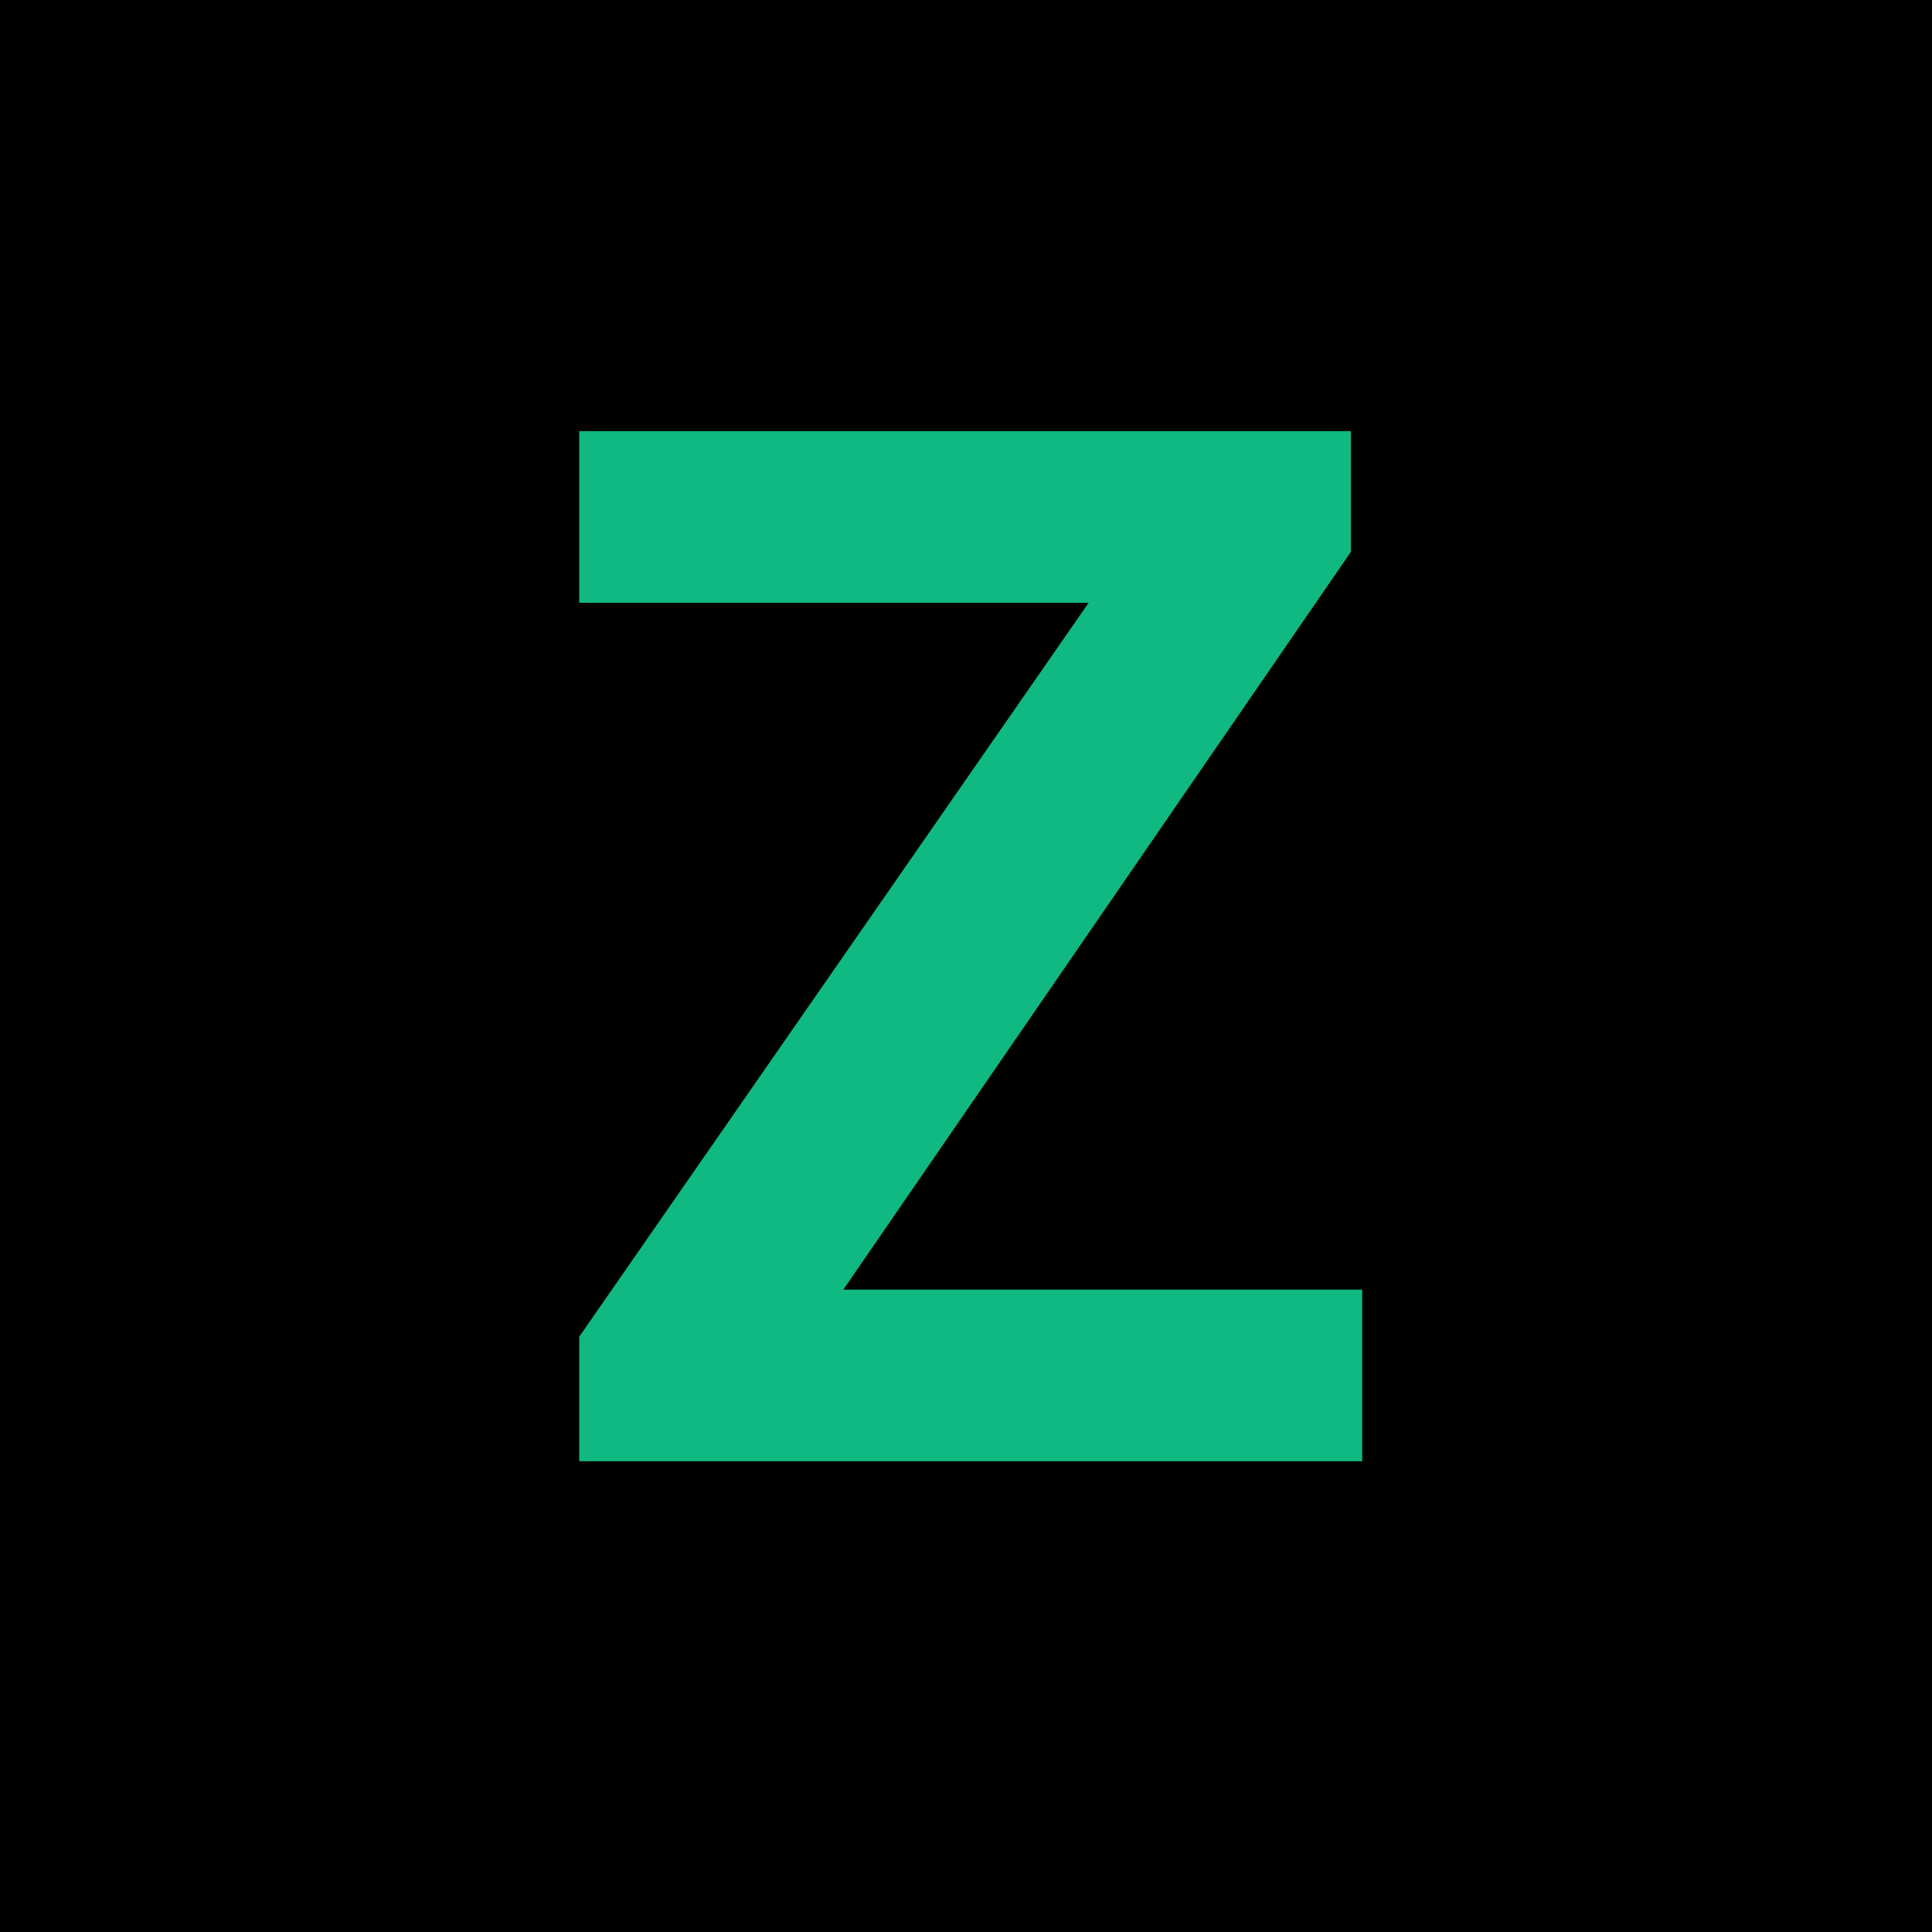
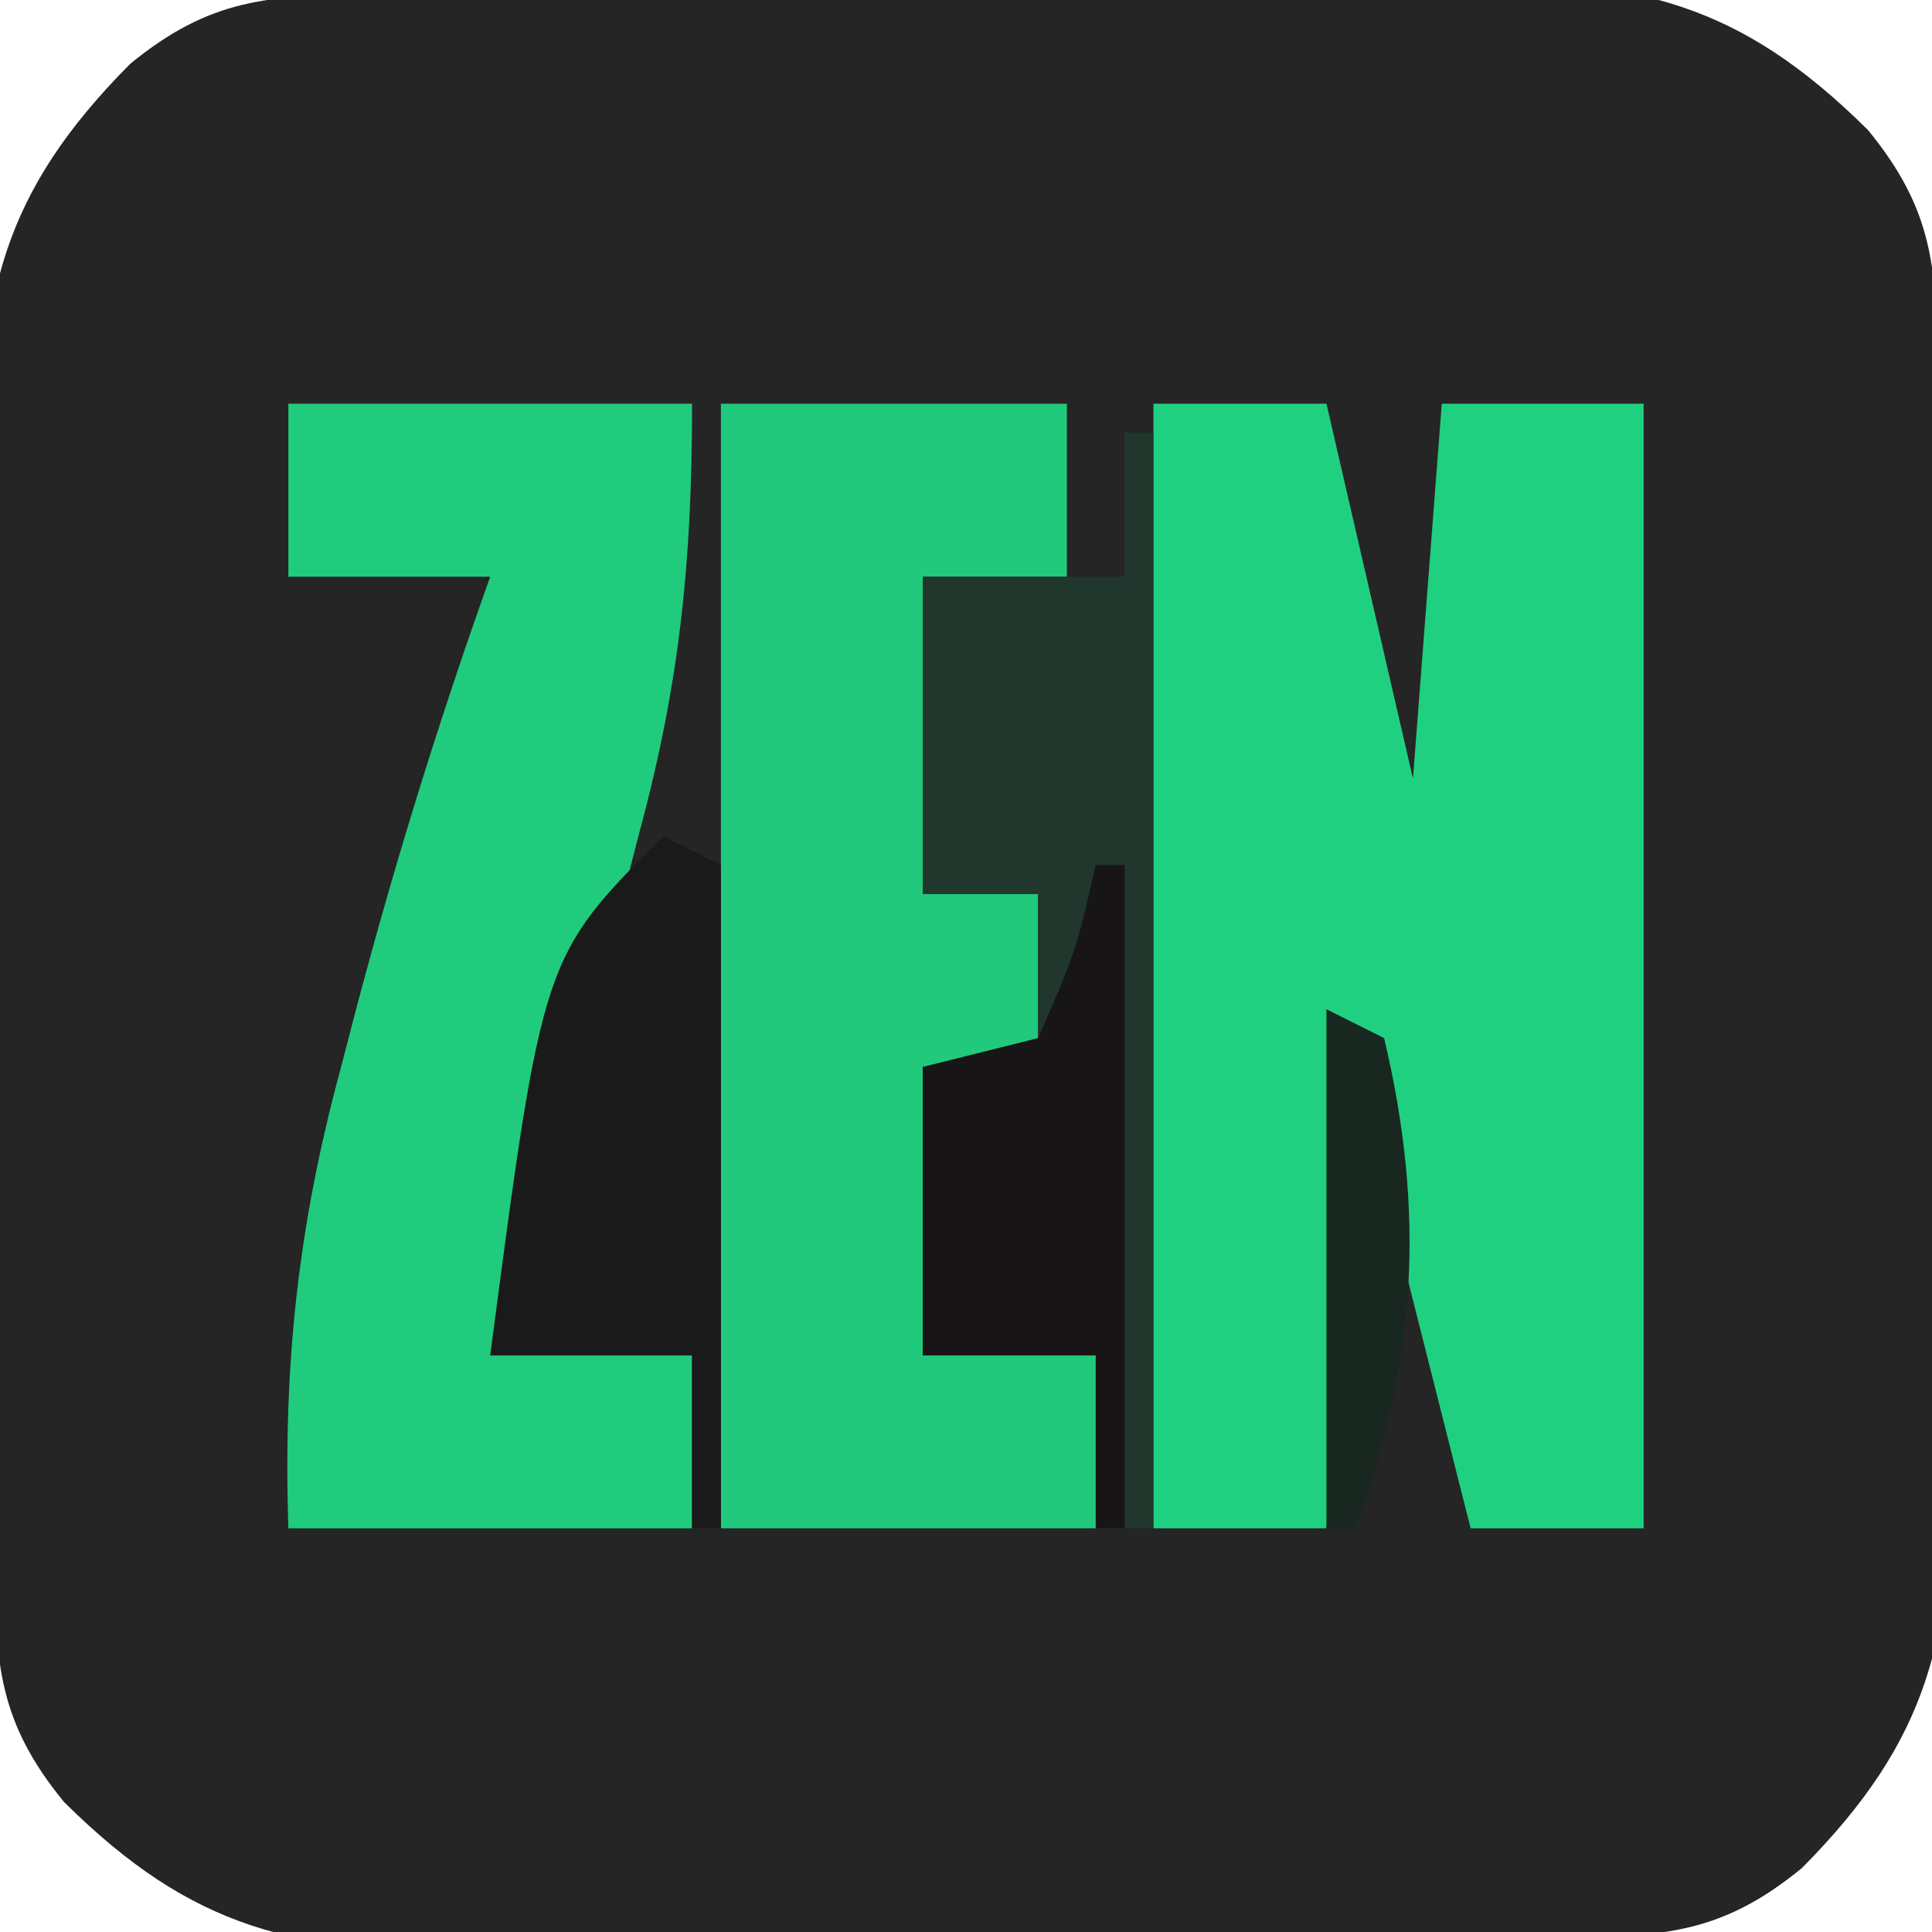
- <svg xmlns="http://www.w3.org/2000/svg" width="16" height="16" viewBox="0 0 16 16">
-   <rect width="16" height="16" fill="#000" />
-   <text x="8" y="8" text-anchor="middle" dominant-baseline="central" font-family="-apple-system, system-ui, 'Segoe UI', Roboto, 'Helvetica Neue', Arial" font-weight="700" font-size="12" fill="#10b981">Z</text>
+ <svg xmlns="http://www.w3.org/2000/svg" version="1.1" width="67" height="67">
+   <path d="M0 0 C1.497 -0.029 1.497 -0.029 3.025 -0.058 C7.603 -0.116 12.18 -0.165 16.758 -0.196 C19.171 -0.218 21.583 -0.252 23.995 -0.299 C27.474 -0.366 30.953 -0.393 34.433 -0.412 C35.506 -0.44 36.579 -0.468 37.685 -0.497 C43.95 -0.48 47.476 0.244 51.987 4.723 C54.262 7.505 54.348 9.489 54.411 13.006 C54.43 14.005 54.45 15.003 54.47 16.032 C54.527 20.609 54.577 25.187 54.607 29.765 C54.629 32.177 54.663 34.589 54.71 37.001 C54.777 40.481 54.804 43.959 54.823 47.439 C54.851 48.512 54.879 49.586 54.908 50.691 C54.891 56.956 54.167 60.482 49.688 64.994 C46.907 67.268 44.922 67.354 41.405 67.417 C40.406 67.437 39.408 67.456 38.38 67.476 C33.802 67.534 29.224 67.583 24.646 67.614 C22.234 67.635 19.822 67.669 17.41 67.716 C13.93 67.783 10.452 67.811 6.972 67.83 C5.899 67.858 4.826 67.885 3.72 67.914 C-2.545 67.897 -6.071 67.174 -10.582 62.695 C-12.857 59.913 -12.943 57.929 -13.006 54.411 C-13.026 53.413 -13.045 52.415 -13.065 51.386 C-13.123 46.808 -13.172 42.231 -13.203 37.653 C-13.224 35.241 -13.258 32.828 -13.305 30.417 C-13.372 26.937 -13.4 23.459 -13.419 19.978 C-13.447 18.905 -13.474 17.832 -13.503 16.726 C-13.486 10.462 -12.762 6.935 -8.284 2.424 C-5.502 0.149 -3.518 0.063 0 0 Z " fill="#252525" transform="translate(12.79761,-0.2087402)" />
+   <path d="M0 0 C1.98 0 3.96 0 6 0 C6.99 4.29 7.98 8.58 9 13 C9.33 8.71 9.66 4.42 10 0 C12.31 0 14.62 0 17 0 C17 12.87 17 25.74 17 39 C15.02 39 13.04 39 11 39 C10.519 37.105 10.041 35.209 9.562 33.312 C9.296 32.257 9.029 31.201 8.754 30.113 C8.103 27.424 7.543 24.713 7 22 C6.67 27.61 6.34 33.22 6 39 C4.02 39 2.04 39 0 39 C0 26.13 0 13.26 0 0 Z " fill="#20D081" transform="translate(40,14)" />
+   <path d="M0 0 C3.96 0 7.92 0 12 0 C12 1.98 12 3.96 12 6 C10.35 6 8.7 6 7 6 C7 9.63 7 13.26 7 17 C8.32 17 9.64 17 11 17 C11 18.98 11 20.96 11 23 C9.68 23 8.36 23 7 23 C7 26.3 7 29.6 7 33 C8.98 33 10.96 33 13 33 C13 34.98 13 36.96 13 39 C8.71 39 4.42 39 0 39 C0 26.13 0 13.26 0 0 Z " fill="#21C97C" transform="translate(25,14)" />
+   <path d="M0 0 C4.62 0 9.24 0 14 0 C14 5.481 13.574 9.66 12.188 14.812 C12.007 15.507 11.827 16.201 11.642 16.916 C10.225 22.316 8.689 27.678 7 33 C9.31 33 11.62 33 14 33 C14 34.98 14 36.96 14 39 C9.38 39 4.76 39 0 39 C-0.183 33.328 0.332 28.526 1.812 23.062 C2.083 22.024 2.083 22.024 2.358 20.965 C3.698 15.9 5.238 10.935 7 6 C4.69 6 2.38 6 0 6 C0 4.02 0 2.04 0 0 Z " fill="#20CB7E" transform="translate(10,14)" />
+   <path d="M0 0 C0.33 0 0.66 0 1 0 C1 12.54 1 25.08 1 38 C0.67 38 0.34 38 0 38 C-0.33 30.74 -0.66 23.48 -1 16 C-1.33 17.65 -1.66 19.3 -2 21 C-2.33 21 -2.66 21 -3 21 C-3 19.35 -3 17.7 -3 16 C-4.32 16 -5.64 16 -7 16 C-7 12.37 -7 8.74 -7 5 C-4.69 5 -2.38 5 0 5 C0 3.35 0 1.7 0 0 Z " fill="#21372D" transform="translate(39,15)" />
+   <path d="M0 0 C0.66 0.33 1.32 0.66 2 1 C2 8.59 2 16.18 2 24 C1.67 24 1.34 24 1 24 C1 22.02 1 20.04 1 18 C-1.31 18 -3.62 18 -6 18 C-4.182 4.182 -4.182 4.182 0 0 Z " fill="#191A19" transform="translate(23,29)" />
+   <path d="M0 0 C0.33 0 0.66 0 1 0 C1 7.59 1 15.18 1 23 C0.67 23 0.34 23 0 23 C0 21.02 0 19.04 0 17 C-1.98 17 -3.96 17 -6 17 C-6 13.7 -6 10.4 -6 7 C-4.68 6.67 -3.36 6.34 -2 6 C-0.695 3.004 -0.695 3.004 0 0 Z " fill="#181516" transform="translate(38,30)" />
+   <path d="M0 0 C0.99 0.495 0.99 0.495 2 1 C3.435 7.041 3.133 12.228 1 18 C0.67 18 0.34 18 0 18 C0 12.06 0 6.12 0 0 Z " fill="#182820" transform="translate(46,35)" />
</svg>
